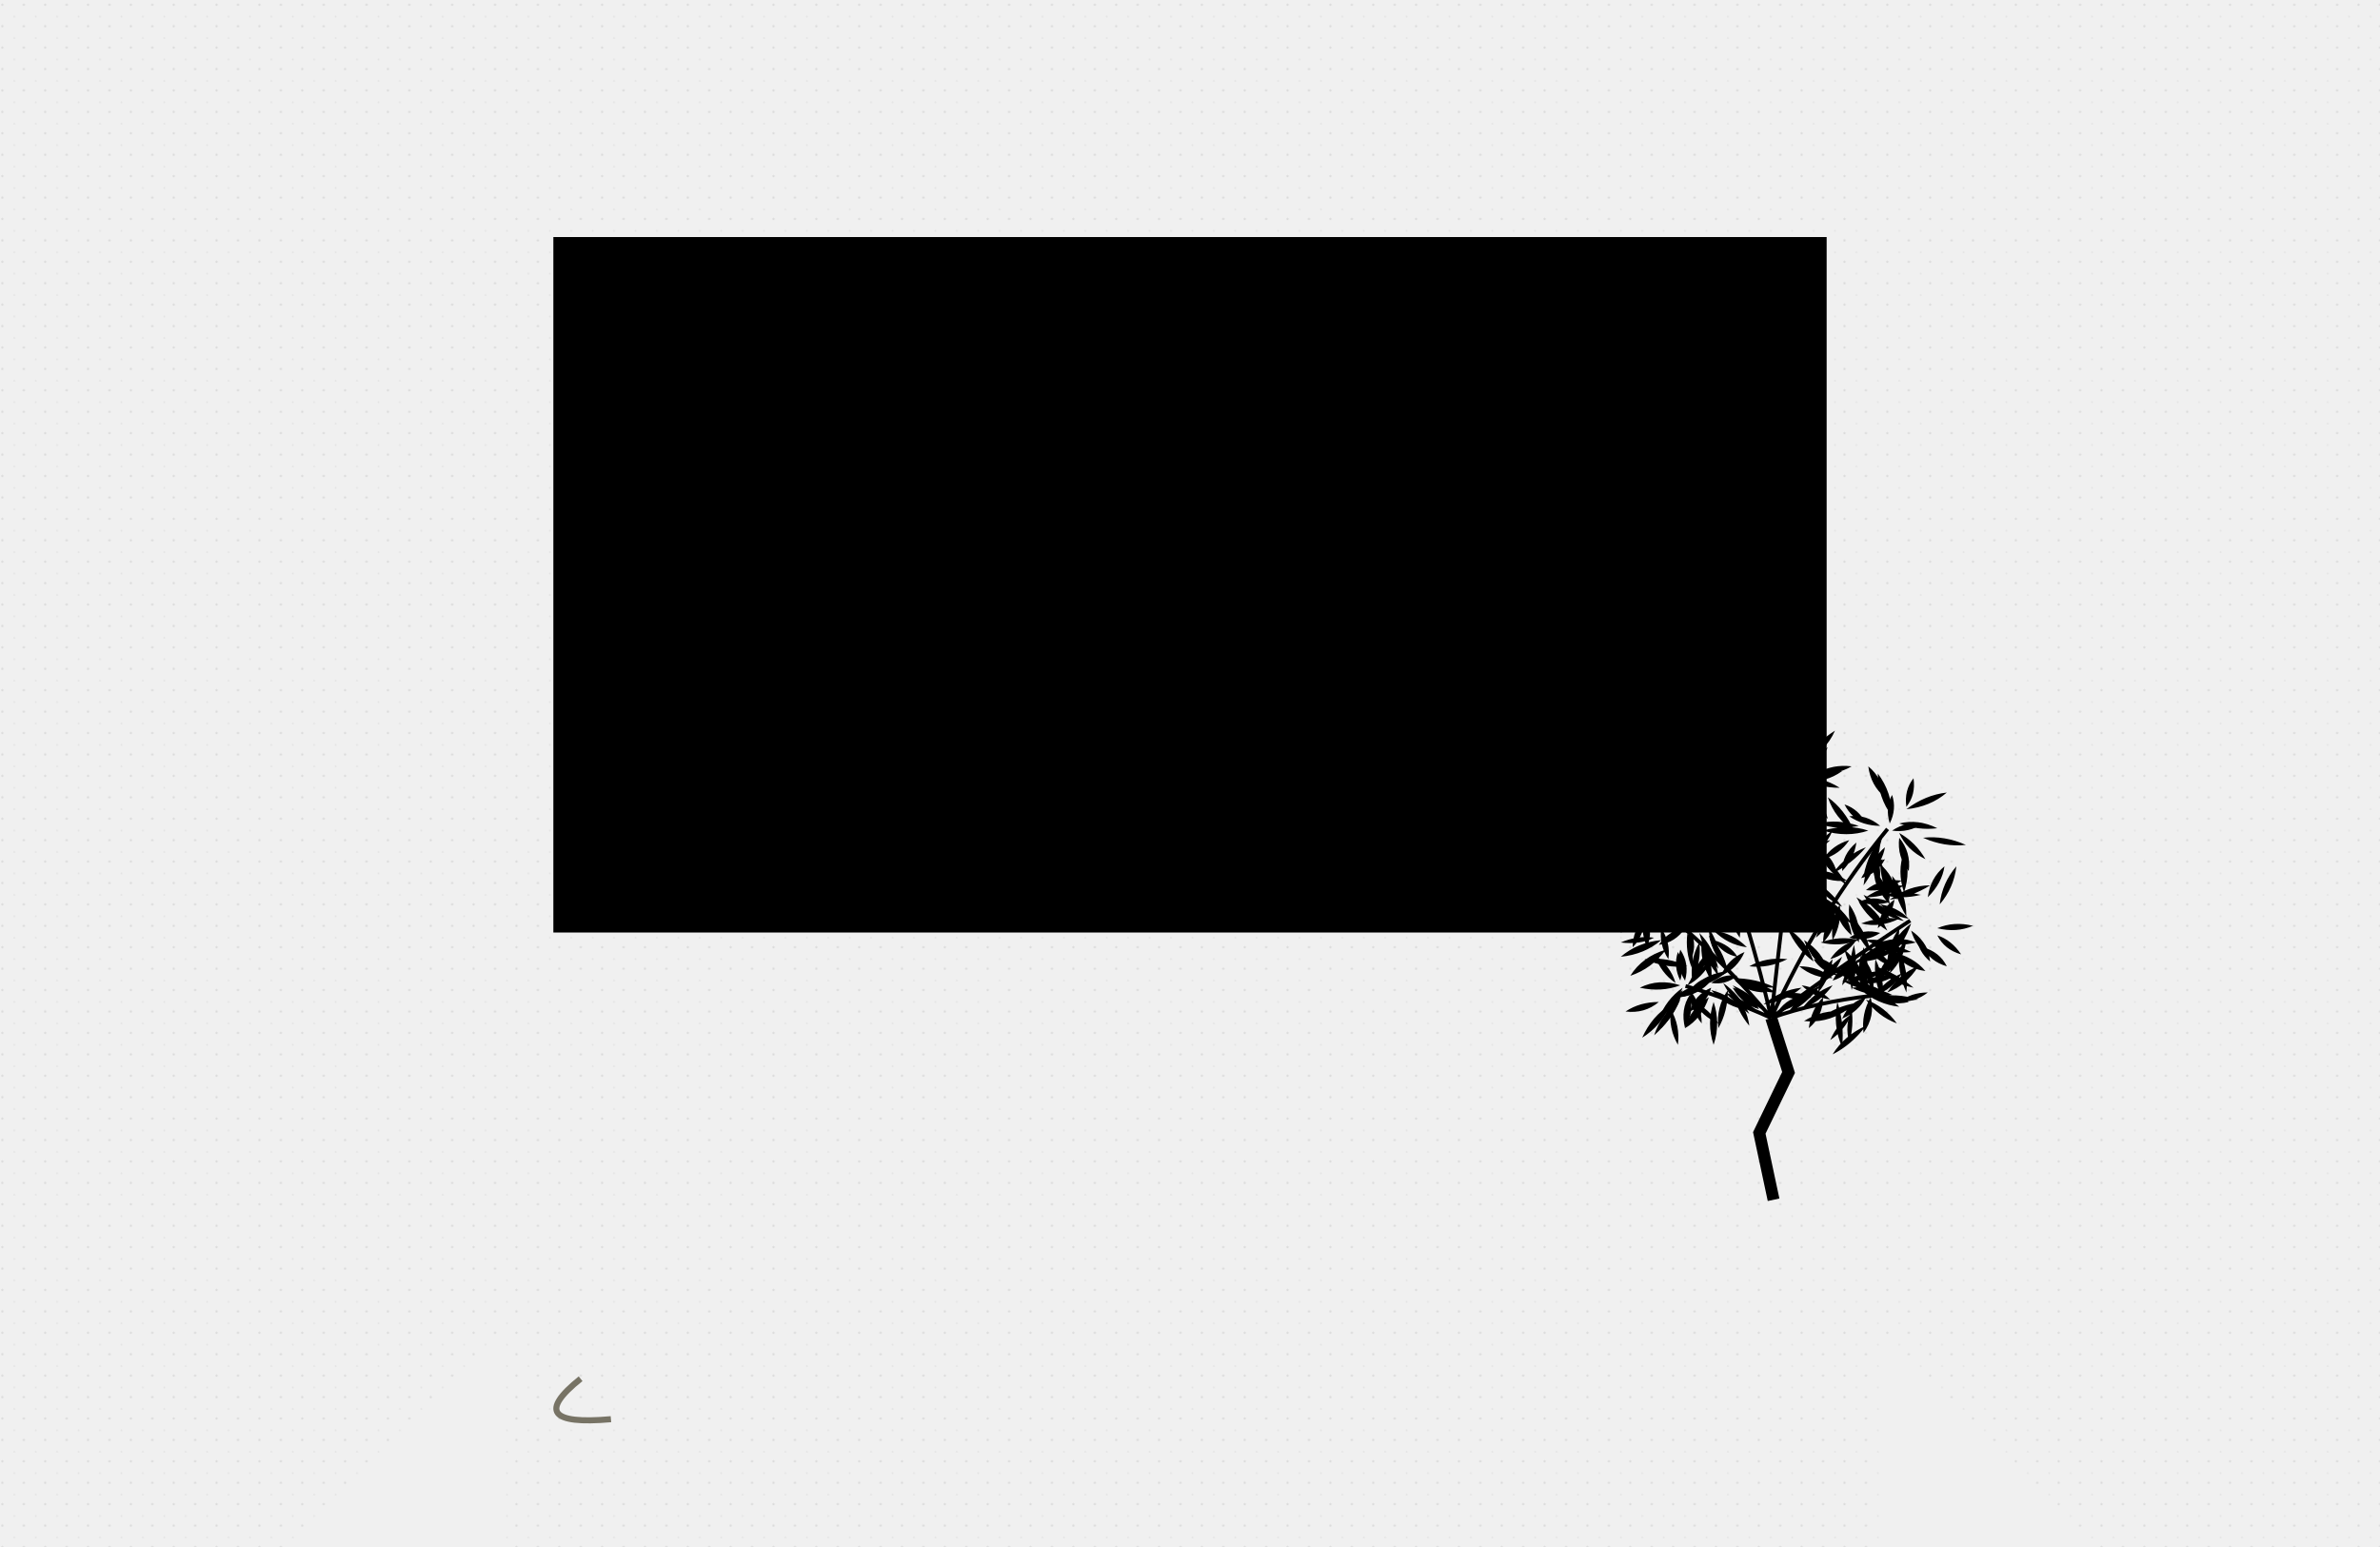
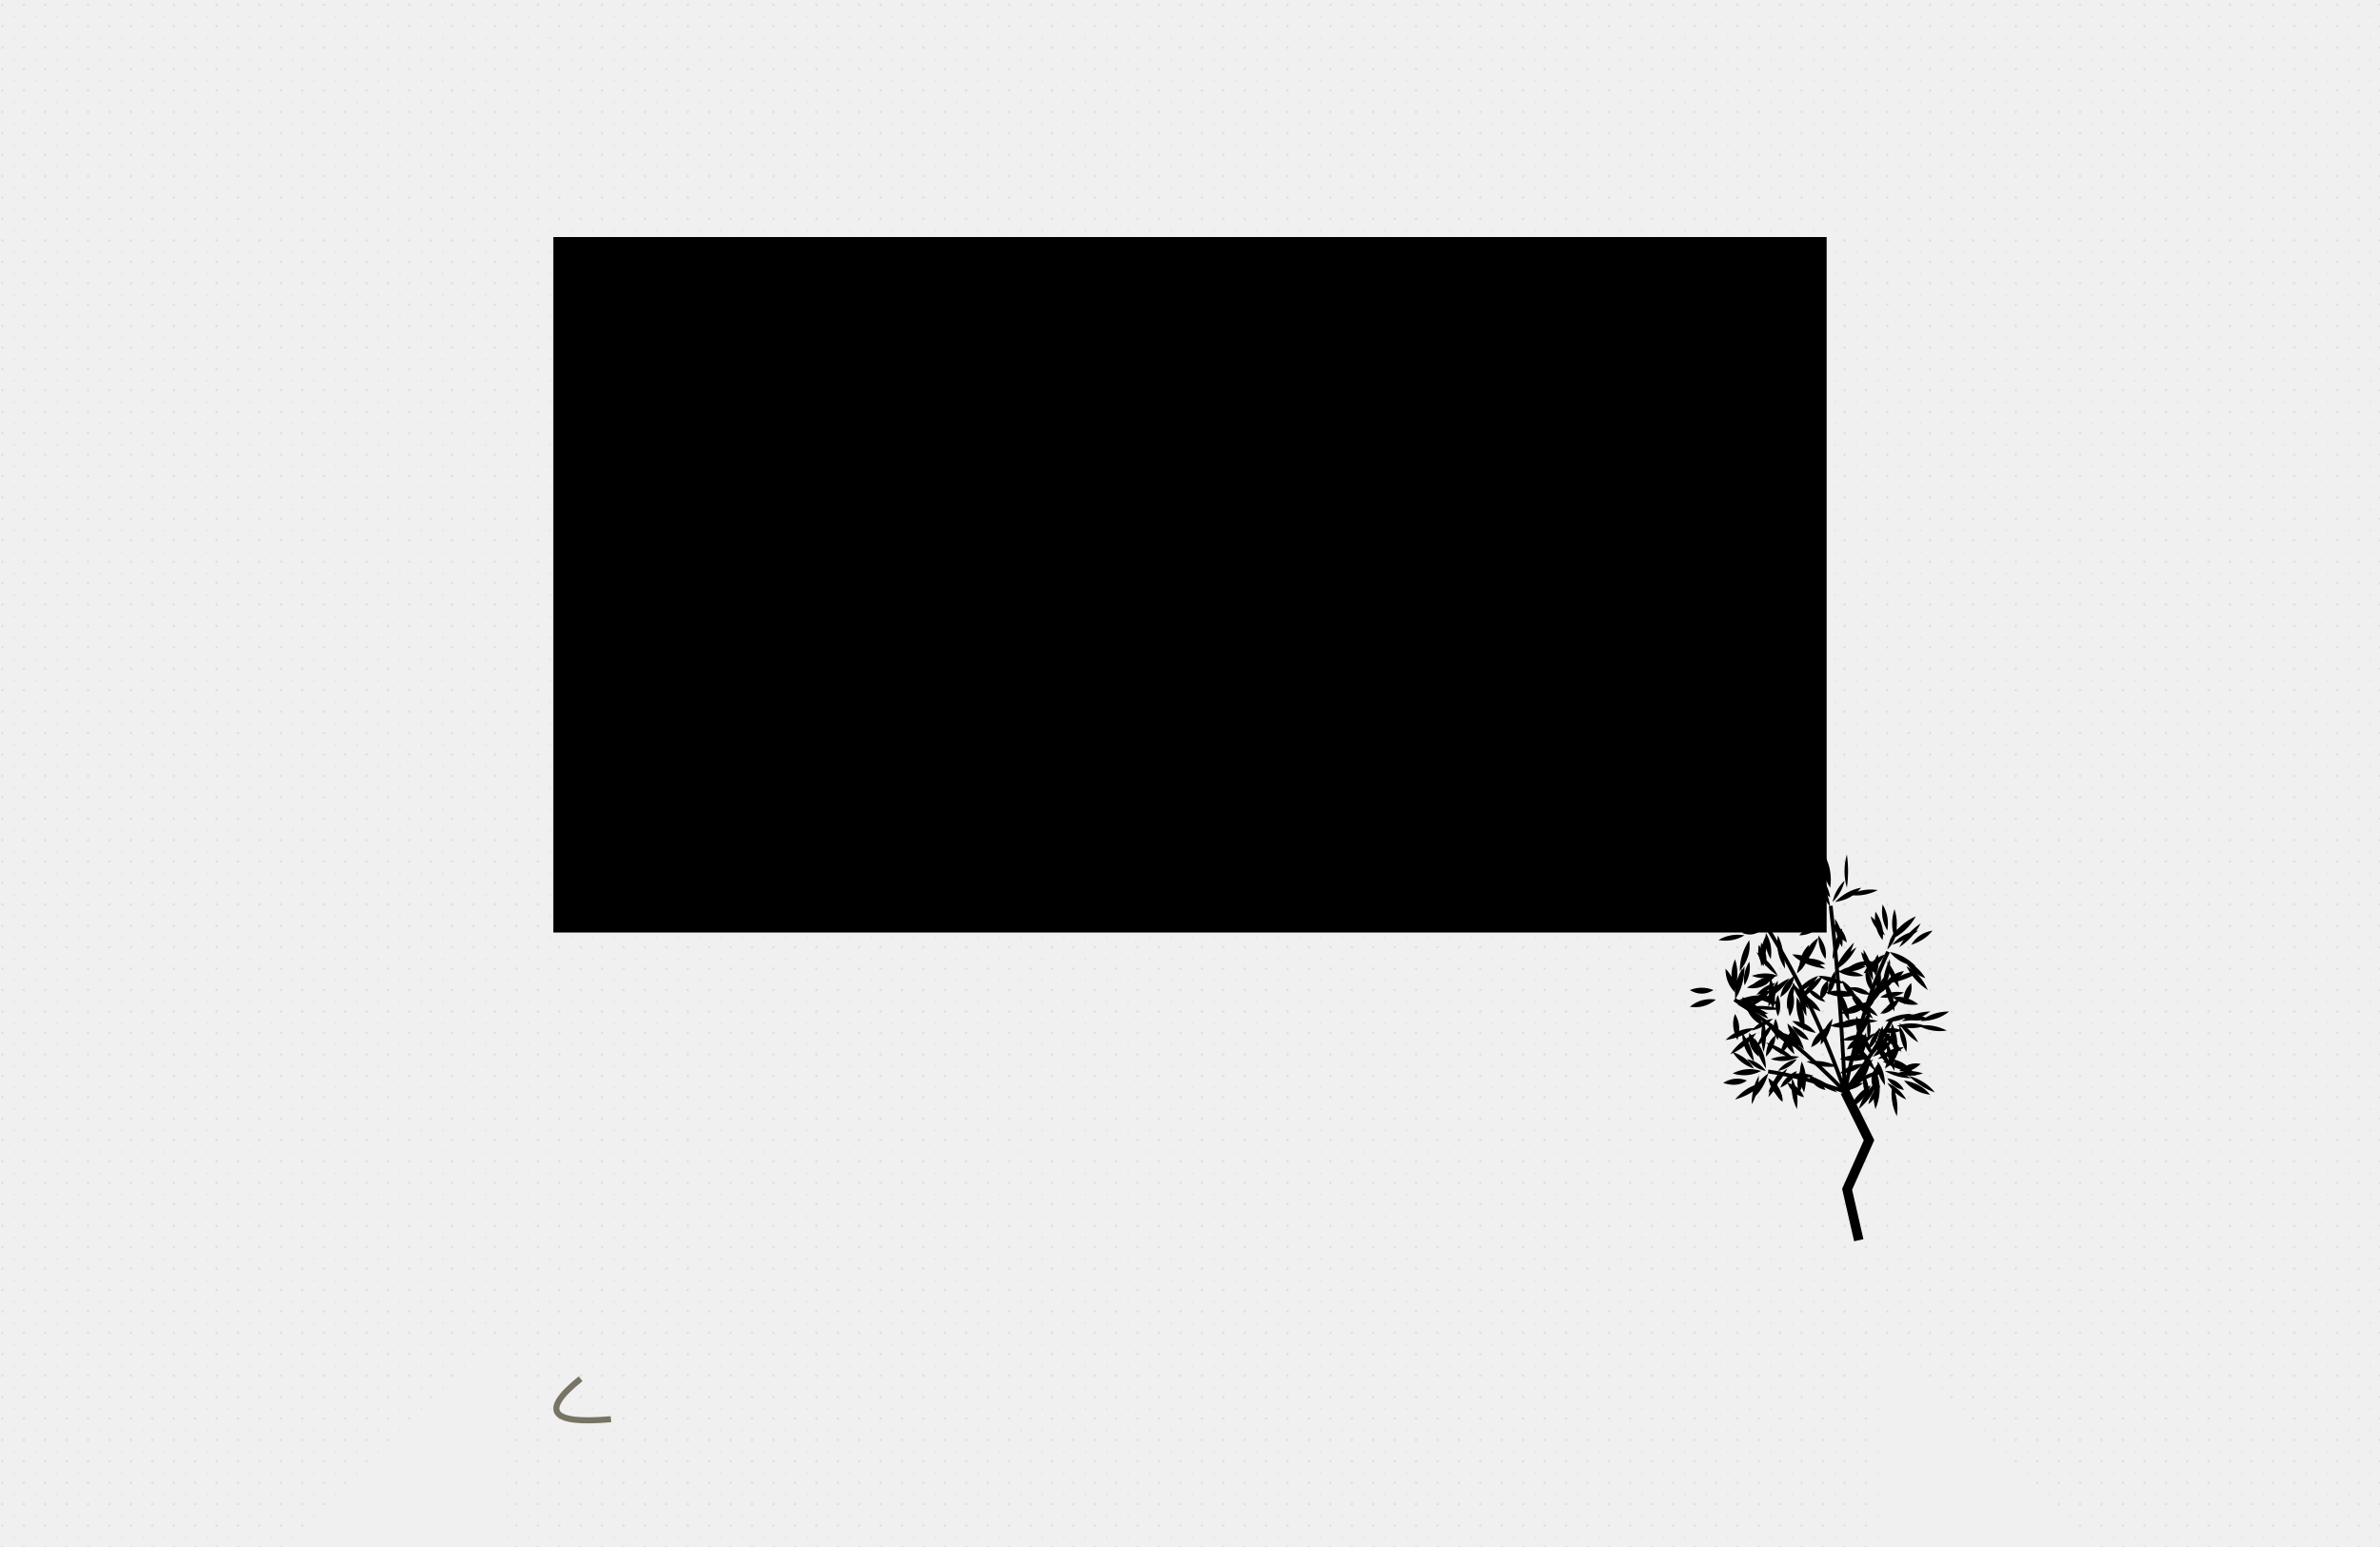
<svg xmlns="http://www.w3.org/2000/svg" class="house-room-art" viewBox="0 0 1000 650" fill="none" aria-hidden="true" focusable="false">
  <defs>
    <linearGradient id="house-balcony-sky" gradientUnits="userSpaceOnUse" x2="0" y1="108" y2="332">
      <stop class="house-sky-top" />
      <stop offset="1" class="house-sky-bottom" />
    </linearGradient>
    <pattern id="house-balcony-grain" width="9" height="9" patternUnits="userSpaceOnUse">
      <circle cx="1" cy="2" r=".5" fill="currentColor" opacity=".08" />
      <circle cx="6" cy="7" r=".4" fill="currentColor" opacity=".05" />
    </pattern>
    <clipPath id="house-balcony-open">
      <path d="M232.5 99.6H767.5V392H232.5Z" />
    </clipPath>
    <mask id="house-balcony-dusk-mask">
      <path fill="#fff" d="M0 0H1000V650H0Z" />
      <path fill="#000" d="M232.5 99.6H767.5V379.4H232.5Z" />
      <use href="#house-olive-trunk" color="#fff" />
      <use href="#house-olive-branches" color="#fff" />
      <use href="#house-olive-leaves" color="#fff" />
      <use href="#house-olive-leaves-light" color="#fff" />
      <path class="house-glass-closed" stroke="#fff" stroke-width="2.4" d="M333.8 375.4L333.8 102.6M335.8 375.4L335.8 102.6M443.9 375.4L443.9 102.6M445.9 375.4L445.9 102.6M554.1 375.4L554.1 102.6M556.1 375.4L556.1 102.6M664.2 375.4L664.2 102.6M666.2 375.4L666.2 102.6" />
      <path class="house-glass-open" fill="#fff" d="M739.8 375.4L770.3 375.4L770.3 102.6L739.8 102.6Z" />
      <path fill="#fff" d="M224.7 102.6L775.3 102.6L775.3 94.1L224.7 94.1ZM224.7 383L775.3 383L775.3 375.4L224.7 375.4Z" />
      <path fill="#000" d="M0 156.2L105.3 183.3V515.1L0 576.4Z" />
    </mask>
  </defs>
  <path class="house-wall" d="M0 0H1000V650H0Z" />
  <g clip-path="url(#house-balcony-open)" stroke="none">
    <g transform="matrix(.6 0 0 .6 200 151.8)">
      <path fill="url(#house-balcony-sky)" d="M50 -90H950V400H50Z" />
    </g>
    <g class="house-sky-stars" />
    <circle class="house-sun" cx="500" cy="210" r="15" />
    <g class="house-moon">
      <circle class="house-moon-disc" cx="560" cy="210" r="13" />
      <path class="house-moon-lit" d="" />
    </g>
    <g transform="matrix(.6 0 0 .6 200 151.8)">{% include house-view.svg sky="house-balcony-sky" %}</g>
    <g class="house-weather" />
    <path class="house-balcony-snow" d="" />
  </g>
  <path class="house-shade" d="M0 0H1000L767.5 99.6H232.5ZM0 0L232.5 99.6V542.6L121.1 650H0ZM1000 0L767.5 99.6V542.6L878.9 650H1000Z" />
  <path class="house-floor" d="M208.8 565.5H791.2L878.9 650H121.1Z" />
  <path fill="url(#house-balcony-grain)" d="M0 0H1000L767.5 99.6H232.5ZM0 0L232.5 99.6V379.4H208.8V565.5L121.1 650H0ZM1000 0L767.5 99.6V379.4H791.2V565.5L878.9 650H1000ZM208.8 379.4H791.2V650H208.8Z" />
  <g class="house-line">
    <path d="M88.9 0L232.5 99.6H767.5L911.1 0M232.5 99.6V379.4M767.5 99.6V379.4M208.8 565.5L121.1 650M791.2 565.5L878.9 650" />
    <path class="house-faint" d="M98 705.8L232 565.5M178.4 705.8L285.6 565.5M258.8 705.8L339.2 565.5M339.2 705.8L392.8 565.5M419.6 705.8L446.4 565.5M500 705.8L500 565.5M580.4 705.8L553.6 565.5M660.8 705.8L607.2 565.5M741.2 705.8L660.8 565.5M821.6 705.8L714.4 565.5M902 705.8L768 565.5M136 635.6L864 635.6M188 585.5L812 585.5" />
  </g>
  <g class="house-line">
    <path class="house-wall" d="M208.8 395.8L791.2 395.8L791.2 565.5L208.8 565.5Z" />
    <path class="house-parapet-shade" stroke="none" d="M208.8 395.8L791.2 395.8L791.2 565.5L208.8 565.5Z" />
    <path class="house-coping" d="M234.7 379.4L765.3 379.4L796.5 390.5L203.5 390.5Z" />
    <path class="house-coping" d="M203.5 390.5L796.5 390.5L796.5 397.8L203.5 397.8Z" />
    <g class="house-glass-closed">
      <path class="house-glass-tint" stroke="none" d="M224.7 375.4L775.3 375.4L775.3 102.6L224.7 102.6Z" />
      <path class="house-glass-light" d="M246.6 158.3L293.9 107.6M260.2 180.3L317.6 119.5M631.7 293.4L679 234.3M645.3 315.4L699.3 247.8" stroke-width="2" />
      <path class="house-glass-joint" d="M333.8 375.4L333.8 102.6M335.8 375.4L335.8 102.6M443.9 375.4L443.9 102.6M445.9 375.4L445.9 102.6M554.1 375.4L554.1 102.6M556.1 375.4L556.1 102.6M664.2 375.4L664.2 102.6M666.2 375.4L666.2 102.6" stroke-width="1.1" />
    </g>
    <g class="house-glass-open">
      <path class="house-glass-pane" d="M739.8 375.4L770.3 375.4L770.3 102.6L739.8 102.6Z" stroke-width="1.1" />
      <path class="house-glass-joint" d="M747.4 375.4L747.4 102.6M755.1 375.4L755.1 102.6M762.7 375.4L762.7 102.6" stroke-width="1" />
    </g>
    <path class="house-glass-profile" d="M224.7 102.6L775.3 102.6L775.3 94.1L224.7 94.1Z" stroke-width="1.1" />
    <path class="house-glass-profile" d="M224.7 383L775.3 383L775.3 375.4L224.7 375.4Z" stroke-width="1.1" />
    <path d="M208.8 565.5H791.2" />
  </g>
  <g class="house-line">
    <path class="house-window-trim" d="M0 122.4L131.9 165.3V639.6L0 766.6Z" />
    <path class="house-door-panel" d="M0 143.9L116.8 176.9V637.6L0 745.1Z" />
    <path class="house-door-glass" d="M0 156.2L105.3 183.3V515.1L0 576.4Z" />
    <path class="house-faint" d="M0 591.8L105.3 527.2V636.1" />
    <path d="M95.5 409.1l-12.5-3.4" stroke-width="3" />
    <circle class="house-window-trim" cx="95.5" cy="409.1" r="2.6" />
  </g>
  <g class="house-line">
    <path d="M325.9 523.3L321.8 610.3M404.7 523.3L408.8 610.3M419.6 486L423.1 559.4M353.2 486L349.7 559.4" stroke-width="2.6" />
    <path class="house-chair" d="M319.9 519.5L407.9 519.5L407.9 525.8L319.9 525.8Z" />
    <path class="house-chair" d="M319.9 519.5L407.9 519.5L423.8 479.1L351 479.1Z" />
    <path d="M321.8 517.1L313.5 428M349.7 480.8L342.7 405.6" stroke-width="3" />
    <path class="house-chair" d="M313.9 432.1L343 409.1L344 419.6L315 444.6ZM315.8 452.8L344.6 426.6L345.6 437.1L317 465.3ZM317.7 473.6L346.3 444.1L347.2 454.5L318.9 486Z" stroke-width="1.2" />
    <path class="house-paper" d="M354.9 501.4L381.8 506.4L381.6 512.2L355.7 507.2Z" stroke-width="1" />
    <path class="house-book-rust" d="M354.9 501.4L381.8 506.4L405.7 484.7L380.9 480.6Z" stroke-width="1" />
  </g>
  <g class="house-line">
    <path d="M674.1 523.3L678.2 610.3M595.3 523.3L591.2 610.3M580.4 486L576.9 559.4M646.8 486L650.3 559.4" stroke-width="2.6" />
    <path class="house-chair" d="M592.1 519.5L680.1 519.5L680.1 525.8L592.1 525.8Z" />
    <path class="house-chair" d="M680.1 519.5L592.1 519.5L576.2 479.1L649 479.1Z" />
    <path d="M678.2 517.1L686.5 428M650.3 480.8L657.3 405.6" stroke-width="3" />
    <path class="house-chair" d="M686.1 432.1L657 409.1L656 419.6L685 444.6ZM684.2 452.8L655.4 426.6L654.4 437.1L683 465.3ZM682.3 473.6L653.7 444.1L652.8 454.5L681.1 486Z" stroke-width="1.2" />
  </g>
  <g class="house-line">
    <path d="M500 460.1L500 589.5" stroke-width="4" />
    <path d="M500 585.5L484.5 569M500 585.5L471.1 627.2M500 585.5L544 601.7" stroke-width="2.4" />
    <path class="house-wood" d="M439.6 458.2L440.5 462.3L443 466.4L447.1 470.3L452.8 474L460.1 477.3L468.8 480L478.5 482L489.1 483.2L500 483.7L510.9 483.2L521.5 482L531.2 480L539.9 477.3L547.2 474L552.9 470.3L557 466.4L559.5 462.3L560.4 458.2L560.4 464.3L559.5 468.6L557 472.8L552.9 476.9L547.2 480.7L539.9 484L531.2 486.8L521.5 488.9L510.9 490.2L500 490.7L489.1 490.2L478.5 488.9L468.8 486.8L460.1 484L452.8 480.7L447.1 476.9L443 472.8L440.5 468.6L439.6 464.3Z" />
    <path class="house-wood" d="M559.7 454.2L557.6 450.3L554.3 446.7L549.8 443.5L544.4 440.6L538.2 438.1L531.3 436L523.9 434.4L516.2 433.2L508.1 432.5L500 432.3L491.9 432.5L483.8 433.2L476.1 434.4L468.7 436L461.8 438.1L455.6 440.6L450.2 443.5L445.7 446.7L442.4 450.3L440.3 454.2L439.6 458.2L440.5 462.3L443 466.4L447.1 470.3L452.8 474L460.1 477.3L468.8 480L478.5 482L489.1 483.2L500 483.7L510.9 483.2L521.5 482L531.2 480L539.9 477.3L547.2 474L552.9 470.3L557 466.4L559.5 462.3L560.4 458.2Z" />
    <path class="house-paper" d="M471.4 470.5L505.3 466.6L494.3 448L463.7 451.2Z" stroke-width="1" />
    <path class="house-book-blue" d="M472.3 468.1L504 464.5L493.6 446.9L464.9 449.9Z" stroke-width="1" />
    <path d="M465.2 465.4L503.9 448.6" stroke-width="2.2" />
    <path class="house-paper" d="M539.2 446.6L538.7 445.5L537.5 444.4L535.8 443.5L533.7 442.7L531.3 442.2L528.7 441.8L526 441.7L523.3 441.8L520.8 442.2L518.6 442.7L516.7 443.5L515.4 444.4L514.6 445.5L514.4 446.6L514.8 447.7L515.8 448.8L517.4 449.7L519.5 450.6L522 451.2L524.8 451.6L527.7 451.7L530.5 451.6L533.1 451.2L535.4 450.6L537.2 449.7L538.5 448.8L539.2 447.7Z" stroke-width="1" />
    <path class="house-tea" stroke="none" d="M523 444.7Q521.6 439.1 523.7 434.3L529.9 434.3Q532 439.1 530.6 444.7Z" />
    <path class="house-tea-glass" d="M522.6 445.4Q521.1 439.1 523.7 433.4Q524.5 429.5 521.8 426.7L531.8 426.7Q529.1 429.5 529.9 433.4Q532.5 439.1 531 445.4Z" stroke-width="1" />
  </g>
  <g class="house-line house-moris" transform="translate(973.25 185.75) scale(-.85 .85)">
    <path class="house-cat" d="M793 482q-3-45 39-48 32-2 42 27l14-5q16 16-5 25Z" />
    <path class="house-cat" d="M789 465l-3-34 16 12 16-10 1 34q-12 14-30-2Z" />
    <path d="M858 463q30 24-15 20" stroke="#777365" stroke-width="3" />
    <path class="house-cat-eyes house-cat-eyes--shut" d="M793 457l6 1M807 458l6-2" stroke-width="2" />
    <g class="house-cat-eyes--open" stroke="none">
      <ellipse cx="796" cy="457" rx="3.2" ry="2.2" />
      <ellipse cx="810" cy="456.5" rx="3.2" ry="2.2" />
      <ellipse class="house-cat-pupil" cx="796" cy="457" rx=".6" ry="2" />
      <ellipse class="house-cat-pupil" cx="810" cy="456.5" rx=".6" ry="2" />
    </g>
  </g>
  <g class="house-line">
-     <path class="house-pot" d="M704.7 587L704.9 591.1L706.4 595.7L709 600.6L712.9 605.6L717.9 610.6L724 615.4L730.9 619.9L738.4 623.9L746.3 627.2L754.4 629.7L762.2 631.3L769.5 631.8L776 631.3L781.4 629.7L785.6 627.2L788.4 623.9L789.7 619.9L803 521.6L801.5 525.3L798 528.3L792.7 530.6L785.6 532.1L777.1 532.6L767.5 532.1L757.2 530.6L746.7 528.3L736.3 525.3L726.6 521.6L717.7 517.5L710 513.1L703.8 508.6L699 504.1L695.8 499.8L694.1 495.8L694 492.2Z" />
-     <path class="house-pot" d="M791.5 504.1L785.1 499.8L777.7 495.8L769.7 492.2L761.3 489L752.7 486.4L744 484.2L735.6 482.7L727.5 481.8L719.9 481.5L713.1 481.8L707 482.7L702 484.2L698.1 486.4L695.4 489L694 492.2L694.1 495.8L695.8 499.8L699 504.1L703.8 508.6L710 513.1L717.7 517.5L726.6 521.6L736.3 525.3L746.7 528.3L757.2 530.6L767.5 532.1L777.1 532.6L785.6 532.1L792.7 530.6L798 528.3L801.5 525.3L803 521.6L802.7 517.5L800.5 513.1L796.7 508.6Z" />
-     <path class="house-soil" d="M786.4 504.1L780.8 500.3L774.3 496.7L767.2 493.4L759.7 490.5L751.9 488.1L744.1 486.2L736.5 484.8L729.2 484L722.4 483.7L716.2 484L710.8 484.8L706.3 486.2L702.8 488.1L700.4 490.5L699.3 493.4L699.5 496.7L701.1 500.3L704 504.1L708.3 508.1L714 512L720.9 515.9L728.7 519.5L737.4 522.8L746.5 525.4L755.8 527.4L764.8 528.7L773.2 529.1L780.7 528.7L787 527.4L791.7 525.4L794.9 522.8L796.3 519.5L796.1 515.9L794.3 512L791 508.1Z" stroke-width="1" />
-     <path class="house-faint" d="M693.4 501.5L693.5 505.4L695.2 509.6L698.4 514.1L703.2 518.9L709.6 523.6L717.3 528.3L726.3 532.7L736.2 536.6L746.7 539.9L757.4 542.3L767.8 543.8L777.6 544.4L786.2 543.8L793.4 542.3L798.8 539.9L802.3 536.6L803.8 532.7" />
+     <path class="house-pot" d="M751.1 582L751.7 584.9L753.3 588.1L755.6 591.4L758.9 594.8L762.8 598.1L767.5 601.4L772.6 604.3L778.1 606.9L783.8 609.1L789.5 610.7L794.9 611.7L799.9 612L804.3 611.7L807.9 610.7L810.7 609.1L812.4 606.9L813.1 604.3L823.6 534.4L822.7 537.1L820.5 539.3L816.9 541L812.1 542L806.3 542.4L799.6 542L792.3 541L784.8 539.3L777.2 537.1L769.9 534.4L763.1 531.3L757.1 528L751.9 524.6L747.8 521.1L744.8 517.8L743 514.6L742.3 511.8Z" />
+     <path class="house-pot" d="M814.2 521.1L809.2 517.8L803.6 514.6L797.5 511.8L791 509.2L784.4 507.1L777.7 505.4L771.3 504.1L765.2 503.4L759.6 503.1L754.6 503.4L750.3 504.1L746.8 505.4L744.2 507.1L742.7 509.2L742.3 511.8L743 514.6L744.8 517.8L747.8 521.1L751.9 524.6L757.1 528L763.1 531.3L769.9 534.4L777.2 537.1L784.8 539.3L792.3 541L799.6 542L806.3 542.4L812.1 542L816.9 541L820.5 539.3L822.7 537.1L823.6 534.4L823.1 531.3L821.3 528L818.2 524.6Z" />
+     <path class="house-soil" d="M810.3 521.1L806 518.2L801 515.4L795.6 512.8L789.9 510.6L784 508.7L778.1 507.1L772.4 506L766.9 505.3L761.9 505.1L757.5 505.3L753.6 506L750.6 507.1L748.3 508.7L747 510.6L746.7 512.8L747.3 515.4L749 518.2L751.7 521.1L755.4 524.2L760 527.2L765.3 530L771.3 532.7L777.7 535.1L784.3 537L790.9 538.5L797.2 539.4L803.1 539.7L808.2 539.4L812.4 538.5L815.5 537L817.5 535.1L818.3 532.7L817.9 530L816.4 527.2L813.8 524.2Z" stroke-width="1" />
+     <path class="house-faint" d="M741.6 519.1L742.3 522.1L744.2 525.4L747.2 528.9L751.4 532.5L756.7 536.1L762.8 539.6L769.7 542.9L777.1 545.7L784.8 548.1L792.5 549.8L800 550.9L806.8 551.3L812.7 550.9L817.6 549.8L821.3 548.1L823.5 545.7L824.4 542.9" />
    <g class="house-olive-wood">
-       <path id="house-olive-trunk" stroke="currentColor" d="M745.2 504.1L739.2 476L751.5 450.6L744.2 427.7" stroke-width="5" />
-       <path id="house-olive-branches" stroke="currentColor" d="M744.2 427.7Q720.3 399 690.4 375.7M744.2 427.7Q733.1 379.1 715.5 338.1M744.2 427.7Q750.3 372.4 756.2 327.2M744.2 427.7Q764.2 383.5 793.1 348.3M744.2 427.7Q773.7 405.6 802.6 386.8M744.2 427.7Q724.5 418.9 708.2 414.3M744.2 427.7Q763 421.1 786.3 418.4" stroke-width="1.6" />
+       <path id="house-olive-trunk" stroke="currentColor" d="M781 521.1L776.1 499.7L785.3 479.1L775.2 458.7" stroke-width="4" />
+       <path id="house-olive-branches" stroke="currentColor" d="M775.2 458.7Q754.5 437.2 728.8 420M775.2 458.7Q762.6 422.2 742.8 390.2M775.2 458.7Q773.2 415.7 769.2 380.6M775.2 458.7Q781.4 425.4 793.3 399.9M775.2 458.7Q787.1 442.6 794.8 428.5M775.2 458.7Q756.9 452.2 742.9 450.2M775.2 458.7Q782 452.2 790.7 450.3" stroke-width="1.6" />
    </g>
    <g class="house-olive-leaf" stroke="none">
-       <path id="house-olive-leaves" fill="currentColor" d="M690 375Q696 367 696 357Q690 365 690 375ZM698 377Q702 384 710 386Q706 379 698 377ZM679 376Q671 375 665 380Q673 381 679 376ZM691 370Q694 361 690 352Q688 361 691 370ZM691 373Q695 366 695 358Q691 365 691 373ZM691 371Q690 364 685 359Q686 366 691 371ZM691 384Q689 391 692 398Q695 391 691 384ZM677 370Q671 368 664 371Q671 373 677 370ZM690 378Q684 384 681 392Q687 387 690 378ZM698 370Q702 364 702 356Q698 362 698 370ZM696 384Q699 391 705 393Q702 387 696 384ZM700 399Q690 402 685 410Q694 407 700 399ZM710 390Q708 396 711 402Q713 396 710 390ZM720 391Q726 397 734 398Q728 392 720 391ZM718 393Q720 402 726 408Q724 399 718 393ZM714 378Q720 373 721 365Q715 370 714 378ZM700 386Q698 379 691 377Q694 384 700 386ZM709 385Q711 376 708 367Q706 376 709 385ZM706 399Q704 406 708 412Q710 405 706 399ZM695 394Q688 393 681 396Q689 397 695 394ZM715 395Q714 404 719 412Q720 403 715 395ZM709 392Q708 400 711 407Q712 399 709 392ZM704 385Q704 377 699 371Q699 379 704 385ZM710 390Q719 391 728 387Q718 386 710 390ZM717 335Q719 329 716 322Q714 329 717 335ZM715 343Q711 351 712 359Q716 352 715 343ZM705 345Q699 353 699 362Q705 354 705 345ZM721 343Q720 351 724 359Q725 350 721 343ZM713 327Q716 319 715 311Q712 319 713 327ZM732 337Q739 341 747 341Q740 336 732 337ZM719 334Q725 331 726 324Q720 328 719 334ZM709 347Q706 354 708 360Q711 354 709 347ZM717 345Q713 352 715 359Q719 353 717 345ZM721 332Q726 327 727 319Q721 324 721 332ZM707 337Q699 337 692 343Q701 343 707 337ZM709 337Q704 328 696 323Q701 331 709 337ZM725 373Q728 381 735 386Q732 378 725 373ZM727 378Q726 387 731 394Q732 385 727 378ZM725 379Q726 387 733 391Q731 383 725 379ZM717 358Q711 351 702 348Q708 355 717 358ZM733 358Q735 349 733 340Q731 349 733 358ZM711 372Q704 372 697 376Q705 377 711 372ZM724 370Q722 361 716 354Q718 363 724 370ZM734 363Q743 364 751 360Q742 359 734 363ZM717 366Q714 356 707 349Q710 359 717 366ZM723 359Q725 350 720 342Q719 351 723 359ZM752 333Q747 337 747 344Q752 339 752 333ZM758 340Q758 349 764 356Q763 347 758 340ZM750 326Q742 320 732 319Q740 325 750 326ZM757 327Q764 331 773 331Q765 326 757 327ZM759 328Q767 329 774 324Q766 324 759 328ZM748 325Q741 319 731 318Q738 324 748 325ZM757 326Q764 322 768 314Q760 319 757 326ZM756 328Q752 333 752 340Q756 335 756 328ZM756 327Q763 320 767 311Q760 317 756 327ZM749 330Q740 335 736 343Q744 339 749 330ZM746 330Q738 333 734 340Q741 337 746 330ZM762 370Q766 377 774 381Q769 374 762 370ZM754 361Q763 359 769 353Q760 355 754 361ZM752 353Q752 345 748 338Q748 346 752 353ZM750 356Q748 349 742 345Q744 352 750 356ZM751 367Q742 370 738 378Q746 374 751 367ZM747 369Q740 370 735 376Q743 375 747 369ZM761 366Q768 371 776 370Q769 365 761 366ZM751 353Q754 347 752 341Q749 347 751 353ZM749 363Q750 355 746 350Q745 357 749 363ZM747 368Q738 370 730 376Q740 374 747 368ZM750 356Q750 346 744 338Q744 348 750 356ZM801 340Q811 339 818 333Q809 334 801 340ZM792 335Q791 327 785 322Q786 330 792 335ZM789 361Q786 367 789 373Q791 367 789 361ZM794 346Q797 340 795 334Q792 339 794 346ZM795 349Q802 350 808 346Q801 345 795 349ZM790 347Q784 342 777 343Q783 347 790 347ZM790 355Q784 363 783 372Q789 364 790 355ZM808 352Q817 356 826 355Q817 351 808 352ZM790 362Q790 370 794 378Q794 369 790 362ZM791 351Q785 358 783 368Q789 361 791 351ZM792 356Q787 360 786 367Q791 362 792 356ZM798 350Q801 357 809 361Q805 354 798 350ZM798 352Q797 360 802 366Q803 358 798 352ZM784 377Q793 377 800 372Q791 372 784 377ZM771 382Q765 387 763 394Q769 389 771 382ZM777 380Q776 389 781 396Q782 387 777 380ZM772 368Q771 361 765 357Q766 364 772 368ZM784 374Q792 375 799 370Q790 369 784 374ZM773 380Q769 387 770 395Q774 388 773 380ZM771 384Q766 389 766 396Q771 391 771 384ZM782 369Q789 367 792 361Q785 363 782 369ZM772 382Q765 384 762 390Q769 389 772 382ZM781 379Q785 386 792 390Q788 383 781 379ZM772 382Q765 381 760 384Q766 385 772 382ZM768 375Q760 372 752 376Q760 378 768 375ZM782 369Q788 367 791 361Q785 363 782 369ZM801 385Q801 375 795 368Q796 377 801 385ZM794 380Q793 371 787 365Q788 374 794 380ZM810 377Q816 371 817 364Q811 369 810 377ZM803 388Q795 394 793 403Q800 397 803 388ZM790 392Q783 390 777 394Q784 396 790 392ZM803 391Q805 398 811 402Q809 395 803 391ZM798 390Q793 397 793 405Q798 398 798 390ZM800 387Q793 381 784 378Q791 385 800 387ZM815 380Q821 373 822 364Q816 371 815 380ZM783 398Q781 406 784 414Q786 406 783 398ZM789 390Q795 385 796 378Q790 382 789 390ZM780 403Q773 406 770 412Q777 410 780 403ZM781 395Q773 393 765 396Q773 398 781 395ZM786 397Q794 401 803 400Q795 396 786 397ZM788 406Q794 413 804 415Q797 409 788 406ZM770 403Q764 409 764 417Q769 411 770 403ZM774 402Q767 407 763 415Q771 410 774 402ZM778 393Q777 385 771 380Q772 388 778 393ZM790 396Q797 398 805 396Q798 393 790 396ZM785 398Q788 404 795 406Q791 400 785 398ZM788 403Q787 412 791 420Q792 411 788 403ZM779 397Q776 406 778 416Q781 407 779 397ZM702 422Q694 427 690 436Q698 431 702 422ZM712 421Q715 427 722 430Q718 424 712 421ZM707 416Q700 423 698 432Q705 425 707 416ZM709 414Q715 411 719 404Q712 408 709 414ZM711 415Q719 414 726 408Q717 409 711 415ZM706 414Q697 411 689 415Q698 417 706 414ZM701 403Q702 396 698 390Q697 397 701 403ZM719 415Q712 418 710 425Q717 422 719 415ZM722 410Q721 402 715 397Q717 404 722 410ZM728 411Q737 415 746 415Q738 411 728 411ZM726 416Q721 423 722 432Q726 425 726 416ZM735 406Q743 407 751 403Q742 402 735 406ZM724 413Q728 421 735 426Q731 418 724 413ZM719 412Q711 413 706 419Q714 418 719 412ZM709 406Q701 402 691 403Q700 407 709 406ZM718 419Q710 424 708 432Q715 428 718 419ZM720 410Q714 411 710 416Q716 415 720 410ZM728 414Q734 421 742 425Q737 418 728 414ZM722 407Q720 398 714 392Q716 400 722 407ZM794 409Q800 403 801 395Q795 401 794 409ZM784 413Q782 405 775 399Q777 408 784 413ZM798 421Q805 421 810 417Q803 417 798 421ZM788 418Q795 416 799 409Q792 412 788 418ZM777 411Q770 404 761 401Q767 408 777 411ZM769 420Q764 415 757 414Q762 419 769 420ZM789 413Q794 409 794 402Q789 407 789 413ZM784 431Q775 435 770 443Q778 439 784 431ZM786 418Q794 423 802 421Q795 417 786 418ZM770 411Q764 406 756 406Q762 411 770 411ZM778 415Q786 419 795 418Q787 414 778 415ZM772 410Q768 404 762 403Q765 408 772 410ZM782 413Q790 414 796 410Q789 409 782 413ZM778 424Q775 431 777 438Q779 431 778 424ZM762 404Q759 395 751 390Q755 399 762 404ZM784 420Q789 427 797 430Q792 423 784 420ZM757 415Q748 416 741 422Q750 421 757 415ZM779 405Q789 402 795 395Q786 398 779 405ZM774 412Q783 417 792 417Q784 412 774 412ZM765 414Q756 418 751 426Q759 422 765 414ZM782 416Q789 422 798 423Q791 417 782 416Z" />
+       <path id="house-olive-leaves" fill="currentColor" d="M729 420Q733 414 733 406Q729 412 729 420ZM734 421Q737 426 743 428Q740 423 734 421ZM721 420Q715 419 710 423Q716 424 721 420ZM729 416Q731 409 729 403Q726 410 729 416ZM729 418Q733 413 732 407Q729 412 729 418ZM729 417Q729 411 725 407Q725 413 729 417ZM729 426Q727 431 730 437Q732 431 729 426ZM720 416Q715 414 710 416Q715 419 720 416ZM745 430Q740 434 738 440Q743 436 745 430ZM751 424Q754 419 754 413Q750 418 751 424ZM749 434Q751 439 756 440Q754 435 749 434ZM738 434Q731 437 727 443Q734 440 738 434ZM746 428Q744 433 747 437Q748 432 746 428ZM753 429Q757 433 763 434Q759 429 753 429ZM751 430Q752 437 758 441Q756 434 751 430ZM748 419Q753 416 754 410Q749 413 748 419ZM739 425Q737 420 732 419Q734 424 739 425ZM745 424Q747 418 744 411Q742 418 745 424ZM740 396Q739 402 742 406Q743 401 740 396ZM733 393Q727 392 722 395Q728 396 733 393ZM747 394Q746 401 750 407Q750 400 747 394ZM742 392Q741 398 744 403Q745 397 742 392ZM739 387Q739 381 735 377Q735 383 739 387ZM743 390Q750 391 756 388Q749 387 743 390ZM744 388Q746 383 743 379Q741 384 744 388ZM742 393Q739 399 740 406Q743 400 742 393ZM735 395Q731 401 731 408Q736 402 735 395ZM747 393Q746 400 749 405Q750 399 747 393ZM741 382Q744 377 743 370Q740 376 741 382ZM764 410Q769 414 775 413Q770 410 764 410ZM755 409Q759 406 760 401Q756 403 755 409ZM747 418Q745 422 747 427Q749 423 747 418ZM753 416Q750 421 752 427Q755 422 753 416ZM756 407Q760 403 760 397Q756 401 756 407ZM746 410Q740 410 735 415Q742 415 746 410ZM747 410Q744 404 738 400Q741 406 747 410ZM753 413Q755 420 760 424Q758 417 753 413ZM771 386Q771 393 774 398Q775 392 771 386ZM770 388Q771 393 776 396Q775 390 770 388ZM765 373Q760 367 753 365Q758 370 765 373ZM776 373Q777 366 776 359Q774 366 776 373ZM760 382Q755 382 750 385Q756 386 760 382ZM769 381Q768 374 764 369Q765 376 769 381ZM777 376Q783 377 789 374Q783 373 777 376ZM764 378Q763 371 757 366Q759 373 764 378ZM769 373Q770 366 767 360Q765 367 769 373ZM768 412Q764 415 765 420Q769 417 768 412ZM773 417Q772 423 777 429Q777 422 773 417ZM767 407Q761 402 754 402Q759 406 767 407ZM772 408Q777 411 783 410Q778 407 772 408ZM773 408Q779 409 784 406Q778 405 773 408ZM765 406Q760 401 753 401Q758 406 765 406ZM772 407Q777 404 780 398Q774 402 772 407ZM771 408Q768 412 768 418Q772 414 771 408ZM771 407Q777 403 779 396Q774 401 771 407ZM766 410Q760 413 756 420Q763 416 766 410ZM764 410Q758 412 755 417Q761 415 764 410ZM800 403Q803 409 809 411Q806 406 800 403ZM795 397Q801 395 806 391Q799 392 795 397ZM793 391Q794 385 791 380Q790 386 793 391ZM792 393Q790 388 786 385Q787 390 792 393ZM792 401Q786 403 783 409Q789 407 792 401ZM785 421Q779 422 776 426Q782 426 785 421ZM795 419Q800 423 806 422Q801 418 795 419ZM788 410Q790 406 789 401Q786 405 788 410ZM787 417Q787 411 784 407Q783 413 787 417ZM785 421Q778 422 773 426Q780 426 785 421ZM787 412Q787 405 783 399Q783 406 787 412ZM794 413Q801 412 807 408Q800 408 794 413ZM788 409Q787 404 782 400Q783 406 788 409ZM785 428Q784 432 785 437Q787 432 785 428ZM789 417Q791 413 790 408Q787 412 789 417ZM790 419Q795 420 800 417Q794 416 790 419ZM786 418Q782 414 777 415Q781 418 786 418ZM786 424Q782 429 781 436Q786 430 786 424ZM806 431Q812 434 818 433Q812 430 806 431ZM793 438Q792 444 796 450Q796 444 793 438ZM793 431Q788 436 787 443Q792 438 793 431ZM794 434Q790 437 790 442Q793 439 794 434ZM798 430Q801 435 806 438Q803 432 798 430ZM798 431Q798 437 801 442Q802 436 798 431ZM799 429Q806 429 811 425Q805 425 799 429ZM790 432Q786 435 785 441Q789 438 790 432ZM795 430Q793 437 797 443Q798 436 795 430ZM784 425Q783 420 778 417Q779 423 784 425ZM792 429Q798 430 803 426Q797 426 792 429ZM784 434Q781 439 782 444Q785 439 784 434ZM783 437Q779 440 779 445Q783 442 783 437ZM791 426Q796 425 798 420Q793 421 791 426ZM784 435Q778 436 776 441Q781 440 784 435ZM790 433Q793 438 798 441Q795 435 790 433ZM784 435Q779 434 774 437Q779 438 784 435ZM781 430Q775 428 769 431Q775 433 781 430ZM790 426Q795 425 798 420Q793 422 790 426ZM742 449Q742 442 737 436Q738 443 742 449ZM737 446Q736 439 732 434Q732 441 737 446ZM748 443Q753 439 753 433Q749 437 748 443ZM743 451Q737 455 736 462Q741 458 743 451ZM734 454Q729 452 724 455Q730 457 734 454ZM743 453Q744 459 749 462Q748 456 743 453ZM739 452Q736 457 736 464Q739 459 739 452ZM754 445Q749 440 742 438Q747 443 754 445ZM765 439Q769 435 770 428Q765 433 765 439ZM757 446Q755 453 758 459Q760 452 757 446ZM761 440Q766 438 767 432Q762 435 761 440ZM755 450Q750 452 748 457Q753 455 755 450ZM756 444Q749 443 744 445Q750 447 756 444ZM759 446Q765 449 772 448Q766 445 759 446ZM760 452Q765 457 772 459Q767 454 760 452ZM748 450Q744 455 743 461Q748 456 748 450ZM751 449Q745 453 743 459Q748 455 751 449ZM754 443Q753 437 748 433Q749 439 754 443ZM797 451Q802 453 808 451Q802 449 797 451ZM793 453Q795 457 800 458Q798 454 793 453ZM795 456Q794 463 797 469Q798 462 795 456ZM789 452Q786 459 788 466Q791 459 789 452ZM786 456Q780 459 777 466Q784 462 786 456ZM793 455Q796 460 801 462Q798 457 793 455ZM786 445Q781 450 779 457Q785 453 786 445ZM787 444Q793 442 795 437Q790 439 787 444ZM789 445Q795 444 800 440Q794 440 789 445ZM786 444Q779 442 773 445Q780 447 786 444ZM782 437Q783 431 780 427Q779 432 782 437ZM784 448Q780 450 778 455Q783 453 784 448ZM787 444Q786 438 782 434Q783 440 787 444Z" />
    </g>
    <g class="house-olive-leaf--light" stroke="none">
-       <path id="house-olive-leaves-light" fill="currentColor" d="M691 376Q697 381 705 382Q699 377 691 376ZM697 368Q701 361 700 354Q696 360 697 368ZM694 376Q703 378 712 375Q703 372 694 376ZM700 379Q708 383 717 382Q709 378 700 379ZM703 373Q710 372 714 366Q707 368 703 373ZM698 382Q701 388 708 390Q704 384 698 382ZM704 374Q710 378 717 379Q711 374 704 374ZM697 369Q704 370 709 366Q703 365 697 369ZM691 385Q686 391 686 398Q691 393 691 385ZM706 387Q698 382 688 382Q696 387 706 387ZM708 390Q701 391 697 397Q704 396 708 390ZM698 395Q688 396 681 402Q691 401 698 395ZM720 395Q724 401 730 402Q727 397 720 395ZM707 383Q711 376 711 368Q707 375 707 383ZM715 378Q719 370 718 360Q714 369 715 378ZM705 400Q703 406 706 412Q708 405 705 400ZM708 332Q710 323 706 314Q704 323 708 332ZM713 339Q706 337 701 341Q707 342 713 339ZM725 331Q734 326 738 317Q730 322 725 331ZM715 338Q706 342 701 349Q710 346 715 338ZM722 330Q729 324 732 314Q724 321 722 330ZM719 349Q719 359 724 368Q724 358 719 349ZM704 345Q696 347 692 354Q700 351 704 345ZM721 342Q720 352 724 360Q725 350 721 342ZM728 377Q733 386 742 389Q737 381 728 377ZM734 376Q737 382 744 384Q740 378 734 376ZM716 369Q709 365 702 367Q709 371 716 369ZM726 367Q735 366 742 359Q733 361 726 367ZM718 381Q710 382 705 387Q713 387 718 381ZM724 368Q730 363 732 355Q726 360 724 368ZM712 369Q705 371 701 377Q708 375 712 369ZM715 367Q707 366 700 370Q708 371 715 367ZM723 364Q722 357 717 353Q718 360 723 364ZM719 360Q718 351 711 344Q713 353 719 360ZM760 333Q762 340 768 344Q766 337 760 333ZM763 325Q771 326 778 322Q770 321 763 325ZM751 321Q751 313 747 307Q746 315 751 321ZM755 321Q760 313 760 303Q755 311 755 321ZM751 323Q744 319 737 321Q744 324 751 323ZM758 320Q767 316 771 307Q763 312 758 320ZM768 335Q771 344 779 349Q775 340 768 335ZM752 320Q753 312 749 304Q748 313 752 320ZM756 341Q750 347 747 356Q754 350 756 341ZM751 371Q752 380 758 386Q757 377 751 371ZM753 370Q749 378 750 387Q754 379 753 370ZM756 357Q758 349 755 340Q753 349 756 357ZM753 366Q759 372 767 373Q762 367 753 366ZM752 364Q757 359 757 352Q753 357 752 364ZM758 362Q766 358 770 349Q763 354 758 362ZM766 361Q773 359 777 353Q770 355 766 361ZM757 359Q764 357 767 351Q760 352 757 359ZM752 365Q759 360 763 353Q756 357 752 365ZM781 347Q772 344 764 346Q772 349 781 347ZM798 346Q806 349 814 348Q806 344 798 346ZM784 356Q776 359 770 367Q778 363 784 356ZM801 339Q805 334 804 327Q800 332 801 339ZM785 349Q776 346 766 349Q776 352 785 349ZM795 343Q795 333 789 325Q789 335 795 343ZM784 346Q781 340 775 338Q778 344 784 346ZM794 378Q803 377 811 372Q802 372 794 378ZM776 372Q772 364 764 359Q769 367 776 372ZM781 379Q787 381 794 379Q787 376 781 379ZM791 376Q799 378 807 376Q799 374 791 376ZM774 366Q779 361 780 354Q774 359 774 366ZM778 385Q780 394 786 400Q784 391 778 385ZM780 377Q785 386 793 391Q789 382 780 377ZM797 378Q797 370 791 364Q791 372 797 378ZM805 393Q806 400 811 404Q810 397 805 393ZM798 386Q790 385 782 388Q790 390 798 386ZM794 386Q790 379 783 376Q787 383 794 386ZM800 375Q803 366 800 358Q797 366 800 375ZM802 386Q797 381 790 380Q795 385 802 386ZM814 390Q822 392 829 389Q821 387 814 390ZM814 393Q817 399 824 401Q820 395 814 393ZM800 393Q790 396 784 403Q793 400 800 393ZM798 399Q797 408 801 417Q802 408 798 399ZM808 398Q811 404 818 406Q815 400 808 398ZM780 395Q773 397 769 403Q776 401 780 395ZM778 388Q773 380 764 376Q769 384 778 388ZM782 401Q780 408 782 415Q785 408 782 401ZM772 389Q770 381 765 375Q766 383 772 389ZM795 400Q801 407 809 408Q804 402 795 400ZM781 403Q775 407 774 414Q779 409 781 403ZM784 395Q791 399 799 399Q792 394 784 395ZM710 413Q716 408 718 401Q712 406 710 413ZM725 417Q731 424 740 426Q733 420 725 417ZM704 413Q702 406 695 401Q698 409 704 413ZM719 413Q725 414 730 410Q724 409 719 413ZM697 421Q689 421 683 425Q691 426 697 421ZM706 420Q698 426 695 435Q702 429 706 420ZM707 415Q700 420 697 428Q704 423 707 415ZM710 418Q706 424 708 432Q712 425 710 418ZM702 424Q701 432 705 439Q706 431 702 424ZM710 416Q710 424 715 430Q715 422 710 416ZM711 412Q716 407 718 400Q712 405 711 412ZM719 416Q724 422 732 424Q727 418 719 416ZM711 412Q715 404 714 396Q710 403 711 412ZM729 412Q734 417 742 417Q736 412 729 412ZM716 414Q709 414 704 419Q711 419 716 414ZM731 412Q738 417 746 417Q739 412 731 412ZM720 421Q717 430 720 439Q723 430 720 421ZM728 415Q732 422 739 424Q736 417 728 415ZM728 417Q730 425 735 431Q734 423 728 417ZM723 403Q722 396 718 390Q718 397 723 403ZM723 410Q730 407 733 400Q726 403 723 410ZM793 409Q798 404 797 397Q792 402 793 409ZM786 419Q782 426 783 434Q788 427 786 419ZM783 421Q773 422 766 427Q775 426 783 421ZM787 416Q788 409 784 404Q783 411 787 416ZM784 419Q777 421 774 428Q781 425 784 419ZM783 416Q780 409 773 406Q776 413 783 416ZM787 419Q796 421 806 420Q797 417 787 419ZM786 416Q784 410 779 406Q780 412 786 416ZM778 426Q772 430 769 437Q775 433 778 426ZM775 425Q766 424 758 429Q767 430 775 425ZM793 417Q801 414 806 406Q798 409 793 417ZM766 419Q761 424 760 432Q766 427 766 419ZM759 418Q751 419 747 425Q754 424 759 418ZM772 421Q770 431 774 440Q775 430 772 421ZM776 412Q784 413 792 408Q783 408 776 412ZM770 414Q762 417 757 424Q765 421 770 414ZM768 408Q766 400 758 395Q761 403 768 408ZM761 419Q755 416 748 418Q755 421 761 419ZM781 404Q790 404 796 399Q788 399 781 404Z" />
+       <path id="house-olive-leaves-light" fill="currentColor" d="M729 420Q734 424 740 424Q735 420 729 420ZM733 414Q736 409 735 404Q732 409 733 414ZM731 420Q738 422 745 419Q738 417 731 420ZM736 423Q742 425 748 424Q742 422 736 423ZM738 418Q743 417 746 413Q741 414 738 418ZM734 424Q736 429 741 431Q739 426 734 424ZM738 419Q743 422 748 422Q744 419 738 419ZM734 415Q739 416 743 413Q738 412 734 415ZM746 435Q742 438 742 444Q746 440 746 435ZM743 426Q737 422 730 422Q736 426 743 426ZM745 428Q739 429 736 433Q741 432 745 428ZM737 432Q730 432 725 437Q732 436 737 432ZM753 431Q755 436 760 437Q758 433 753 431ZM743 423Q747 418 747 412Q743 417 743 423ZM747 382Q750 376 749 369Q746 375 747 382ZM739 397Q738 402 741 406Q742 401 739 397ZM737 386Q739 379 736 373Q734 379 737 386ZM741 390Q736 389 732 392Q737 394 741 390ZM750 385Q756 381 759 375Q753 378 750 385ZM752 411Q745 414 742 420Q748 417 752 411ZM757 406Q762 401 764 394Q758 398 757 406ZM755 419Q754 426 758 433Q759 425 755 419ZM744 416Q738 417 735 423Q741 421 744 416ZM756 414Q755 421 759 427Q759 420 756 414ZM755 417Q759 423 765 425Q762 419 755 417ZM759 415Q762 420 767 421Q764 417 759 415ZM747 410Q742 408 736 410Q741 412 747 410ZM771 379Q778 378 782 373Q776 374 771 379ZM765 389Q759 389 756 393Q761 393 765 389ZM770 379Q774 375 775 370Q771 374 770 379ZM761 380Q756 382 753 386Q758 385 761 380ZM763 379Q757 378 752 381Q758 382 763 379ZM769 377Q768 371 764 368Q764 374 769 377ZM766 374Q765 367 760 362Q761 369 766 374ZM774 412Q775 417 780 420Q779 415 774 412ZM776 407Q782 407 787 404Q781 403 776 407ZM767 403Q768 398 764 393Q764 399 767 403ZM770 403Q774 397 774 390Q770 396 770 403ZM767 405Q763 402 757 403Q762 406 767 405ZM794 395Q801 392 805 385Q798 388 794 395ZM801 406Q804 412 810 416Q807 409 801 406ZM791 395Q792 389 788 383Q787 390 791 395ZM793 409Q788 414 787 421Q792 416 793 409ZM793 404Q793 410 798 415Q797 409 793 404ZM794 403Q791 409 791 416Q795 410 794 403ZM796 394Q798 388 796 382Q794 388 796 394ZM794 400Q798 405 805 406Q800 401 794 400ZM793 399Q797 395 797 390Q794 394 793 399ZM798 398Q804 394 807 388Q801 392 798 398ZM803 397Q809 395 812 391Q806 392 803 397ZM792 414Q797 413 800 408Q794 409 792 414ZM789 418Q794 415 797 410Q791 413 789 418ZM780 418Q774 415 767 417Q773 420 780 418ZM798 427Q804 430 810 428Q804 425 798 427ZM788 434Q782 436 778 442Q784 439 788 434ZM800 422Q804 418 803 413Q799 417 800 422ZM789 429Q782 427 775 429Q782 431 789 429ZM796 425Q796 417 792 412Q792 419 796 425ZM789 427Q786 422 781 421Q784 425 789 427ZM807 429Q814 429 819 425Q812 425 807 429ZM787 428Q784 422 778 419Q781 425 787 428ZM790 433Q794 435 799 433Q795 431 790 433ZM797 431Q803 433 809 431Q803 429 797 431ZM785 424Q789 420 789 414Q785 418 785 424ZM788 437Q789 444 794 448Q793 442 788 437ZM789 432Q793 438 799 442Q796 435 789 432ZM739 444Q739 438 735 434Q734 440 739 444ZM745 454Q745 460 749 463Q749 458 745 454ZM740 450Q734 448 728 451Q734 453 740 450ZM737 449Q734 444 728 442Q731 447 737 449ZM741 442Q743 435 741 429Q739 435 741 442ZM742 450Q739 446 734 445Q737 449 742 450ZM751 452Q757 454 762 452Q756 450 751 452ZM751 455Q753 460 758 461Q756 456 751 455ZM741 455Q734 456 729 462Q736 460 741 455ZM753 453Q752 460 755 466Q756 459 753 453ZM760 452Q762 457 767 458Q765 453 760 452ZM755 445Q750 446 747 450Q752 449 755 445ZM754 440Q750 433 743 431Q747 437 754 440ZM757 449Q754 454 756 459Q759 454 757 449ZM784 446Q783 440 779 436Q779 442 784 446ZM800 454Q804 459 811 460Q807 455 800 454ZM790 456Q786 459 785 464Q789 461 790 456ZM792 450Q797 453 803 453Q798 450 792 450ZM792 449Q797 446 798 440Q793 444 792 449ZM802 452Q807 457 813 459Q809 454 802 452ZM788 450Q786 444 781 440Q783 446 788 450ZM798 450Q803 451 807 447Q802 446 798 450ZM783 455Q777 455 772 458Q778 459 783 455ZM789 454Q783 459 781 466Q787 461 789 454ZM787 445Q781 449 779 455Q784 451 787 445ZM789 447Q785 452 787 457Q790 452 789 447ZM783 451Q782 457 785 462Q786 456 783 451ZM789 446Q788 451 792 456Q792 450 789 446ZM789 443Q793 439 794 434Q790 437 789 443ZM795 445Q798 451 805 452Q801 446 795 445ZM789 443Q792 437 791 431Q788 436 789 443ZM791 446Q796 449 801 450Q797 446 791 446ZM783 447Q777 447 773 451Q779 451 783 447Z" />
    </g>
  </g>
  <path class="house-dusk" mask="url(#house-balcony-dusk-mask)" d="M0 0H1000V650H0Z" />
</svg>
